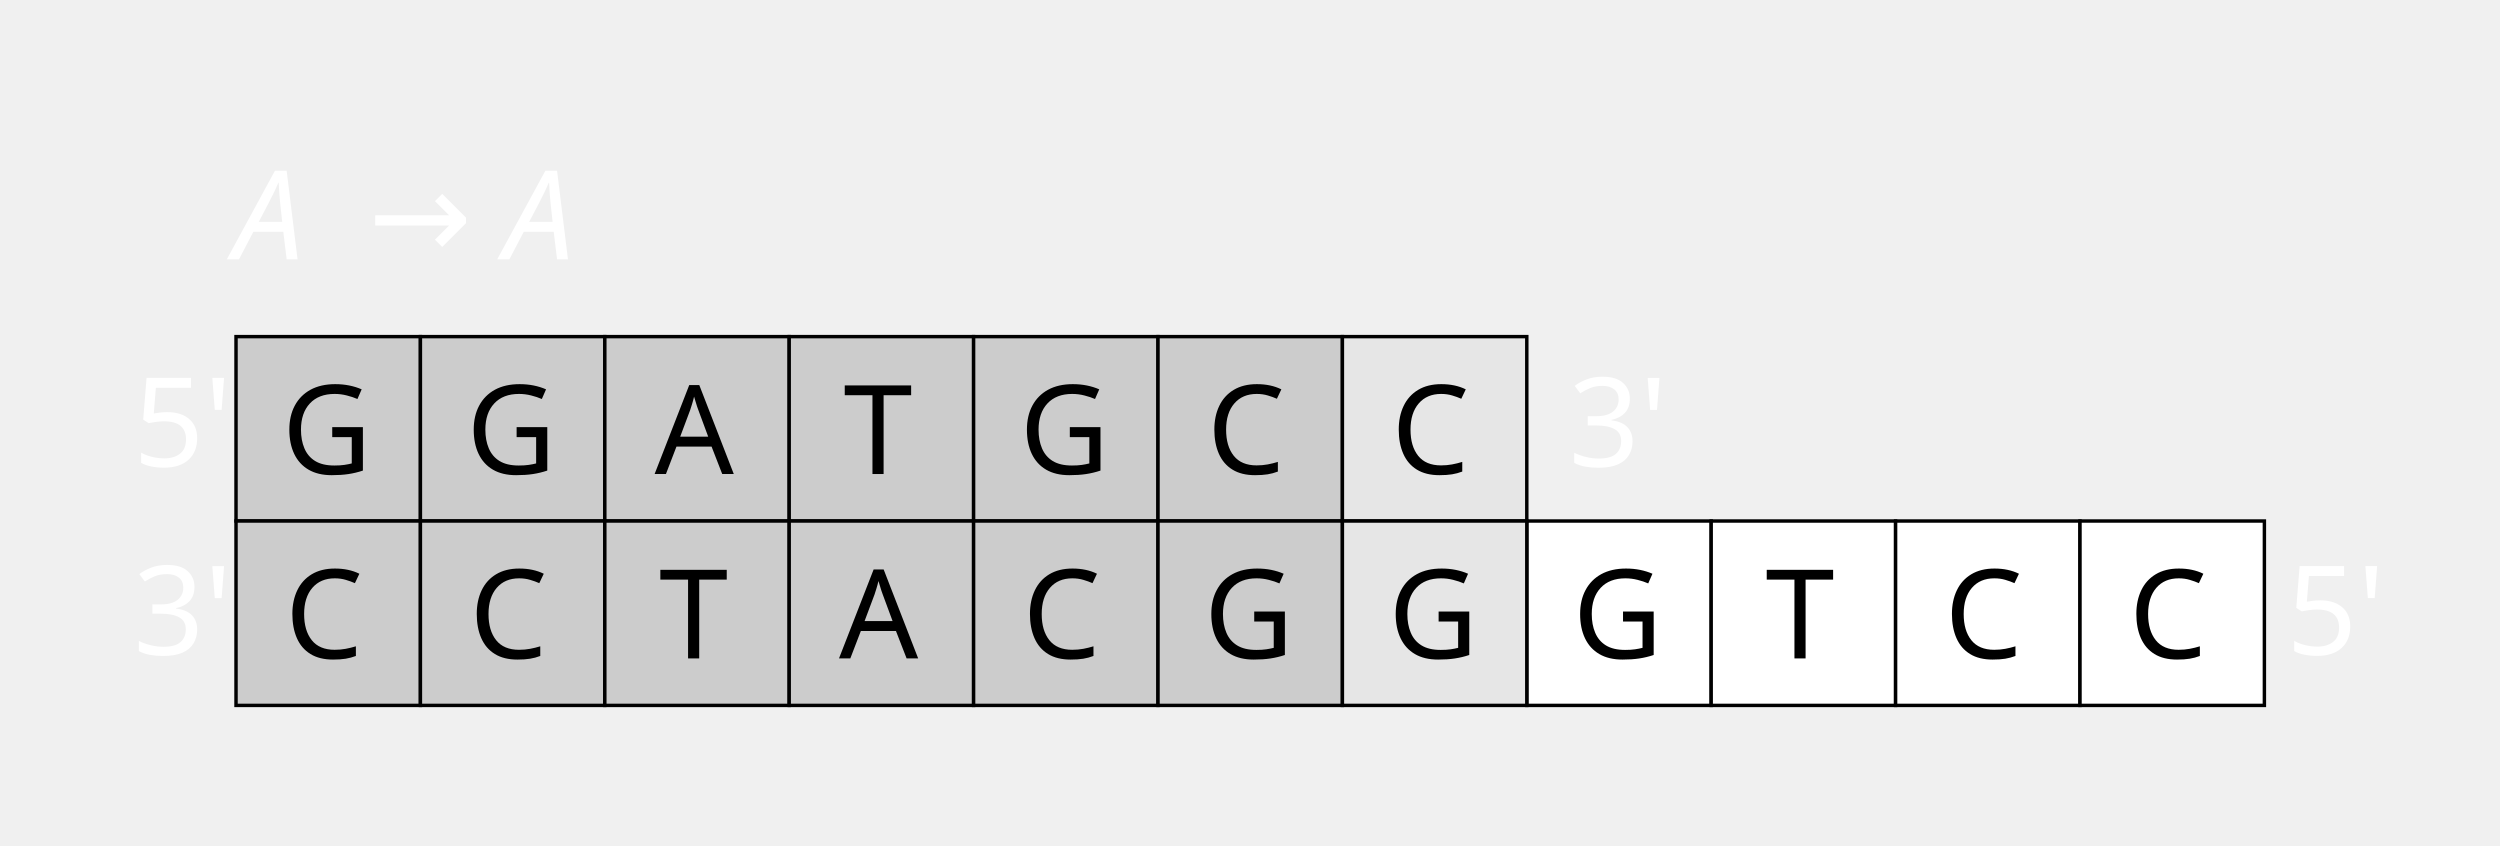
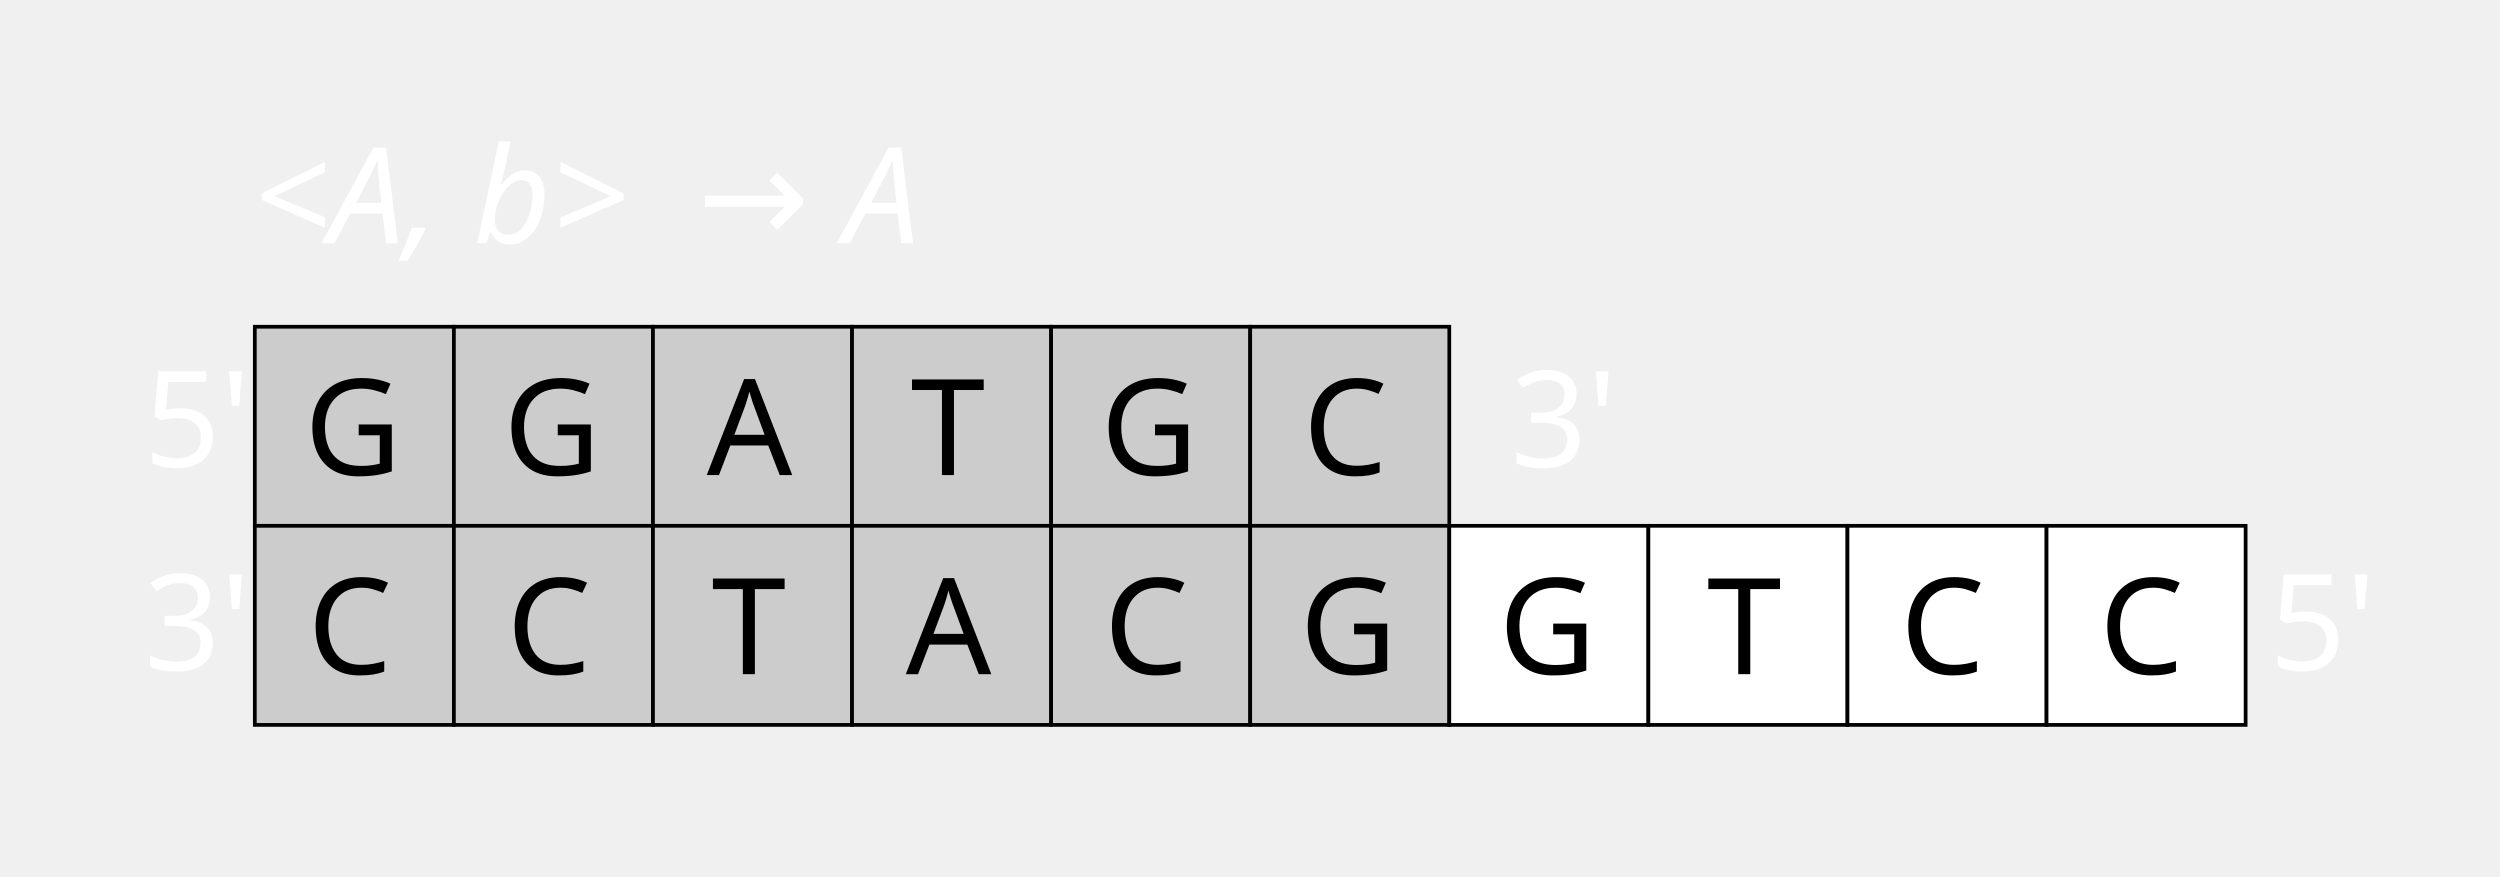
- <svg xmlns="http://www.w3.org/2000/svg" width="180.192mm" height="60.968mm" viewBox="0 0 638.474 216.027" id="svg2" version="1.1">
+ <svg xmlns="http://www.w3.org/2000/svg" width="166.901mm" height="58.519mm" viewBox="0 0 591.381 207.349" id="svg2" version="1.1">
  <defs id="defs4" />
-   <g id="layer1" transform="translate(1.744163,-23.68342)">
+   <g id="layer1" transform="translate(1.744163,-32.36068)">
    <rect style="fill:#cccccc;fill-opacity:1;stroke:#000000;stroke-width:0.879;stroke-opacity:1" id="rect4136" width="47.093" height="47.093" x="58.531" y="109.651" />
    <rect y="109.651" x="105.624" height="47.093" width="47.093" id="rect4138" style="fill:#cccccc;fill-opacity:1;stroke:#000000;stroke-width:0.879;stroke-opacity:1" />
    <rect y="109.651" x="152.718" height="47.093" width="47.093" id="rect4142" style="fill:#cccccc;fill-opacity:1;stroke:#000000;stroke-width:0.879;stroke-opacity:1" />
    <rect style="fill:#cccccc;fill-opacity:1;stroke:#000000;stroke-width:0.879;stroke-opacity:1" id="rect4144" width="47.093" height="47.093" x="199.811" y="109.651" />
    <rect y="156.744" x="58.531" height="47.093" width="47.093" id="rect4146" style="fill:#cccccc;fill-opacity:1;stroke:#000000;stroke-width:0.879;stroke-opacity:1" />
    <rect style="fill:#cccccc;fill-opacity:1;stroke:#000000;stroke-width:0.879;stroke-opacity:1" id="rect4148" width="47.093" height="47.093" x="105.624" y="156.744" />
    <rect style="fill:#cccccc;fill-opacity:1;stroke:#000000;stroke-width:0.879;stroke-opacity:1" id="rect4150" width="47.093" height="47.093" x="152.718" y="156.744" />
    <rect y="156.744" x="199.811" height="47.093" width="47.093" id="rect4152" style="fill:#cccccc;fill-opacity:1;stroke:#000000;stroke-width:0.879;stroke-opacity:1" />
    <rect style="fill:#cccccc;fill-opacity:1;stroke:#000000;stroke-width:0.879;stroke-opacity:1" id="rect4154" width="47.093" height="47.093" x="246.904" y="109.651" />
    <rect y="109.651" x="293.997" height="47.093" width="47.093" id="rect4156" style="fill:#cccccc;fill-opacity:1;stroke:#000000;stroke-width:0.879;stroke-opacity:1" />
    <rect y="156.744" x="246.904" height="47.093" width="47.093" id="rect4158" style="fill:#cccccc;fill-opacity:1;stroke:#000000;stroke-width:0.879;stroke-opacity:1" />
    <rect style="fill:#cccccc;fill-opacity:1;stroke:#000000;stroke-width:0.879;stroke-opacity:1" id="rect4160" width="47.093" height="47.093" x="293.997" y="156.744" />
-     <rect y="156.744" x="388.184" height="47.093" width="47.093" id="rect4162" style="fill:#ffffff;fill-opacity:1;stroke:#000000;stroke-width:0.879;stroke-opacity:1" />
-     <rect style="fill:#ffffff;fill-opacity:1;stroke:#000000;stroke-width:0.879;stroke-opacity:1" id="rect4164" width="47.093" height="47.093" x="435.277" y="156.744" />
-     <rect style="fill:#ffffff;fill-opacity:1;stroke:#000000;stroke-width:0.879;stroke-opacity:1" id="rect4166" width="47.093" height="47.093" x="482.371" y="156.744" />
-     <rect y="156.744" x="529.464" height="47.093" width="47.093" id="rect4168" style="fill:#ffffff;fill-opacity:1;stroke:#000000;stroke-width:0.879;stroke-opacity:1" />
+     <rect y="156.744" x="341.091" height="47.093" width="47.093" id="rect4162" style="fill:#ffffff;fill-opacity:1;stroke:#000000;stroke-width:0.879;stroke-opacity:1" />
+     <rect style="fill:#ffffff;fill-opacity:1;stroke:#000000;stroke-width:0.879;stroke-opacity:1" id="rect4164" width="47.093" height="47.093" x="388.184" y="156.744" />
+     <rect style="fill:#ffffff;fill-opacity:1;stroke:#000000;stroke-width:0.879;stroke-opacity:1" id="rect4166" width="47.093" height="47.093" x="435.277" y="156.744" />
+     <rect y="156.744" x="482.371" height="47.093" width="47.093" id="rect4168" style="fill:#ffffff;fill-opacity:1;stroke:#000000;stroke-width:0.879;stroke-opacity:1" />
    <text xml:space="preserve" style="font-style:normal;font-weight:normal;font-size:31.68px;line-height:125%;font-family:sans-serif;letter-spacing:0px;word-spacing:0px;fill:#000000;fill-opacity:1;stroke:none;stroke-width:1px;stroke-linecap:butt;stroke-linejoin:miter;stroke-opacity:1" x="70.213" y="144.729" id="text4170">
      <tspan id="tspan4172" x="70.213" y="144.729">G</tspan>
    </text>
    <text xml:space="preserve" style="font-style:normal;font-weight:normal;font-size:31.68px;line-height:125%;font-family:sans-serif;letter-spacing:0px;word-spacing:0px;fill:#000000;fill-opacity:1;stroke:none;stroke-width:1px;stroke-linecap:butt;stroke-linejoin:miter;stroke-opacity:1" x="117.306" y="144.729" id="text4174">
      <tspan id="tspan4176" x="117.306" y="144.729">G</tspan>
    </text>
    <text xml:space="preserve" style="font-style:normal;font-weight:normal;font-size:31.68px;line-height:125%;font-family:sans-serif;letter-spacing:0px;word-spacing:0px;fill:#000000;fill-opacity:1;stroke:none;stroke-width:1px;stroke-linecap:butt;stroke-linejoin:miter;stroke-opacity:1" x="165.436" y="144.745" id="text4178">
      <tspan id="tspan4180" x="165.436" y="144.745">A</tspan>
    </text>
    <text xml:space="preserve" style="font-style:normal;font-weight:normal;font-size:31.68px;line-height:125%;font-family:sans-serif;letter-spacing:0px;word-spacing:0px;fill:#000000;fill-opacity:1;stroke:none;stroke-width:1px;stroke-linecap:butt;stroke-linejoin:miter;stroke-opacity:1" x="213.682" y="144.745" id="text4182">
      <tspan id="tspan4184" x="213.682" y="144.745">T</tspan>
    </text>
    <text xml:space="preserve" style="font-style:normal;font-weight:normal;font-size:31.68px;line-height:125%;font-family:sans-serif;letter-spacing:0px;word-spacing:0px;fill:#000000;fill-opacity:1;stroke:none;stroke-width:1px;stroke-linecap:butt;stroke-linejoin:miter;stroke-opacity:1" x="258.586" y="144.729" id="text4186">
      <tspan id="tspan4188" x="258.586" y="144.729">G</tspan>
    </text>
-     <rect style="fill:#e6e6e6;fill-opacity:1;stroke:#000000;stroke-width:0.879;stroke-opacity:1" id="rect4190" width="47.093" height="47.093" x="341.091" y="109.651" />
-     <rect y="156.744" x="341.091" height="47.093" width="47.093" id="rect4192" style="fill:#e6e6e6;fill-opacity:1;stroke:#000000;stroke-width:0.879;stroke-opacity:1" />
    <text xml:space="preserve" style="font-style:normal;font-weight:normal;font-size:31.68px;line-height:125%;font-family:sans-serif;letter-spacing:0px;word-spacing:0px;fill:#000000;fill-opacity:1;stroke:none;stroke-width:1px;stroke-linecap:butt;stroke-linejoin:miter;stroke-opacity:1" x="306.453" y="144.729" id="text4194">
      <tspan id="tspan4196" x="306.453" y="144.729">C</tspan>
-     </text>
-     <text xml:space="preserve" style="font-style:normal;font-weight:normal;font-size:31.68px;line-height:125%;font-family:sans-serif;letter-spacing:0px;word-spacing:0px;fill:#000000;fill-opacity:1;stroke:none;stroke-width:1px;stroke-linecap:butt;stroke-linejoin:miter;stroke-opacity:1" x="353.546" y="144.729" id="text4198">
-       <tspan id="tspan4200" x="353.546" y="144.729">C</tspan>
    </text>
    <text xml:space="preserve" style="font-style:normal;font-weight:normal;font-size:31.68px;line-height:125%;font-family:sans-serif;letter-spacing:0px;word-spacing:0px;fill:#000000;fill-opacity:1;stroke:none;stroke-width:1px;stroke-linecap:butt;stroke-linejoin:miter;stroke-opacity:1" x="70.987" y="191.823" id="text4194-3">
      <tspan id="tspan4196-6" x="70.987" y="191.823">C</tspan>
    </text>
    <text xml:space="preserve" style="font-style:normal;font-weight:normal;font-size:31.68px;line-height:125%;font-family:sans-serif;letter-spacing:0px;word-spacing:0px;fill:#000000;fill-opacity:1;stroke:none;stroke-width:1px;stroke-linecap:butt;stroke-linejoin:miter;stroke-opacity:1" x="118.08" y="191.823" id="text4194-7">
      <tspan id="tspan4196-5" x="118.08" y="191.823">C</tspan>
    </text>
    <text xml:space="preserve" style="font-style:normal;font-weight:normal;font-size:31.68px;line-height:125%;font-family:sans-serif;letter-spacing:0px;word-spacing:0px;fill:#000000;fill-opacity:1;stroke:none;stroke-width:1px;stroke-linecap:butt;stroke-linejoin:miter;stroke-opacity:1" x="259.36" y="191.823" id="text4194-35">
      <tspan id="tspan4196-62" x="259.36" y="191.823">C</tspan>
    </text>
    <text xml:space="preserve" style="font-style:normal;font-weight:normal;font-size:31.68px;line-height:125%;font-family:sans-serif;letter-spacing:0px;word-spacing:0px;fill:#000000;fill-opacity:1;stroke:none;stroke-width:1px;stroke-linecap:butt;stroke-linejoin:miter;stroke-opacity:1" x="212.529" y="191.838" id="text4178-9">
      <tspan id="tspan4180-1" x="212.529" y="191.838">A</tspan>
    </text>
    <text xml:space="preserve" style="font-style:normal;font-weight:normal;font-size:31.68px;line-height:125%;font-family:sans-serif;letter-spacing:0px;word-spacing:0px;fill:#000000;fill-opacity:1;stroke:none;stroke-width:1px;stroke-linecap:butt;stroke-linejoin:miter;stroke-opacity:1" x="166.589" y="191.838" id="text4182-2">
      <tspan id="tspan4184-7" x="166.589" y="191.838">T</tspan>
    </text>
    <text xml:space="preserve" style="font-style:normal;font-weight:normal;font-size:31.68px;line-height:125%;font-family:sans-serif;letter-spacing:0px;word-spacing:0px;fill:#000000;fill-opacity:1;stroke:none;stroke-width:1px;stroke-linecap:butt;stroke-linejoin:miter;stroke-opacity:1" x="305.68" y="191.823" id="text4186-0">
      <tspan id="tspan4188-9" x="305.68" y="191.823">G</tspan>
    </text>
-     <text xml:space="preserve" style="font-style:normal;font-weight:normal;font-size:31.68px;line-height:125%;font-family:sans-serif;letter-spacing:0px;word-spacing:0px;fill:#000000;fill-opacity:1;stroke:none;stroke-width:1px;stroke-linecap:butt;stroke-linejoin:miter;stroke-opacity:1" x="352.773" y="191.823" id="text4186-3">
-       <tspan id="tspan4188-6" x="352.773" y="191.823">G</tspan>
+     <text xml:space="preserve" style="font-style:normal;font-weight:normal;font-size:31.68px;line-height:125%;font-family:sans-serif;letter-spacing:0px;word-spacing:0px;fill:#000000;fill-opacity:1;stroke:none;stroke-width:1px;stroke-linecap:butt;stroke-linejoin:miter;stroke-opacity:1" x="352.773" y="191.823" id="text4186-3-9">
+       <tspan id="tspan4188-6-6" x="352.773" y="191.823">G</tspan>
    </text>
-     <text xml:space="preserve" style="font-style:normal;font-weight:normal;font-size:31.68px;line-height:125%;font-family:sans-serif;letter-spacing:0px;word-spacing:0px;fill:#000000;fill-opacity:1;stroke:none;stroke-width:1px;stroke-linecap:butt;stroke-linejoin:miter;stroke-opacity:1" x="399.866" y="191.823" id="text4186-3-9">
-       <tspan id="tspan4188-6-6" x="399.866" y="191.823">G</tspan>
+     <text xml:space="preserve" style="font-style:normal;font-weight:normal;font-size:31.68px;line-height:125%;font-family:sans-serif;letter-spacing:0px;word-spacing:0px;fill:#000000;fill-opacity:1;stroke:none;stroke-width:1px;stroke-linecap:butt;stroke-linejoin:miter;stroke-opacity:1" x="402.055" y="191.838" id="text4182-2-0">
+       <tspan id="tspan4184-7-7" x="402.055" y="191.838">T</tspan>
    </text>
-     <text xml:space="preserve" style="font-style:normal;font-weight:normal;font-size:31.68px;line-height:125%;font-family:sans-serif;letter-spacing:0px;word-spacing:0px;fill:#000000;fill-opacity:1;stroke:none;stroke-width:1px;stroke-linecap:butt;stroke-linejoin:miter;stroke-opacity:1" x="449.148" y="191.838" id="text4182-2-0">
-       <tspan id="tspan4184-7-7" x="449.148" y="191.838">T</tspan>
+     <text xml:space="preserve" style="font-style:normal;font-weight:normal;font-size:31.68px;line-height:125%;font-family:sans-serif;letter-spacing:0px;word-spacing:0px;fill:#000000;fill-opacity:1;stroke:none;stroke-width:1px;stroke-linecap:butt;stroke-linejoin:miter;stroke-opacity:1" x="447.733" y="191.823" id="text4194-35-0">
+       <tspan id="tspan4196-62-1" x="447.733" y="191.823">C</tspan>
    </text>
-     <text xml:space="preserve" style="font-style:normal;font-weight:normal;font-size:31.68px;line-height:125%;font-family:sans-serif;letter-spacing:0px;word-spacing:0px;fill:#000000;fill-opacity:1;stroke:none;stroke-width:1px;stroke-linecap:butt;stroke-linejoin:miter;stroke-opacity:1" x="494.826" y="191.823" id="text4194-35-0">
-       <tspan id="tspan4196-62-1" x="494.826" y="191.823">C</tspan>
-     </text>
-     <text xml:space="preserve" style="font-style:normal;font-weight:normal;font-size:31.68px;line-height:125%;font-family:sans-serif;letter-spacing:0px;word-spacing:0px;fill:#000000;fill-opacity:1;stroke:none;stroke-width:1px;stroke-linecap:butt;stroke-linejoin:miter;stroke-opacity:1" x="541.92" y="191.823" id="text4194-35-01">
-       <tspan id="tspan4196-62-3" x="541.92" y="191.823">C</tspan>
+     <text xml:space="preserve" style="font-style:normal;font-weight:normal;font-size:31.68px;line-height:125%;font-family:sans-serif;letter-spacing:0px;word-spacing:0px;fill:#000000;fill-opacity:1;stroke:none;stroke-width:1px;stroke-linecap:butt;stroke-linejoin:miter;stroke-opacity:1" x="494.826" y="191.823" id="text4194-35-01">
+       <tspan id="tspan4196-62-3" x="494.826" y="191.823">C</tspan>
    </text>
    <text xml:space="preserve" style="font-style:normal;font-weight:normal;font-size:31.68px;line-height:125%;font-family:sans-serif;letter-spacing:0px;word-spacing:0px;fill:#ffffff;fill-opacity:1;stroke:none;stroke-width:1px;stroke-linecap:butt;stroke-linejoin:miter;stroke-opacity:1;" x="57.996" y="89.906" id="text4382">
-       <tspan x="57.996" y="89.906" id="tspan4386" style="font-style:italic;font-variant:normal;font-weight:normal;font-stretch:normal;font-family:'Linux Libertine O';-inkscape-font-specification:'Linux Libertine O Italic';fill:#ffffff;">A  → A</tspan>
+       <tspan x="57.996" y="89.906" id="tspan4386" style="font-style:italic;font-variant:normal;font-weight:normal;font-stretch:normal;font-family:'Linux Libertine O';-inkscape-font-specification:'Linux Libertine O Italic';fill:#ffffff;">&lt;A, b&gt;  → A</tspan>
    </text>
-     <text xml:space="preserve" style="font-style:normal;font-variant:normal;font-weight:normal;font-stretch:normal;font-size:31.68px;line-height:125%;font-family:'Linux Libertine O';-inkscape-font-specification:'Linux Libertine O';letter-spacing:0px;word-spacing:0px;fill:#ffffff;fill-opacity:1;stroke:none;stroke-width:1px;stroke-linecap:butt;stroke-linejoin:miter;stroke-opacity:1;" x="32.295" y="142.815" id="text4396">
+     <text xml:space="preserve" style="font-style:normal;font-variant:normal;font-weight:normal;font-stretch:normal;font-size:31.68px;line-height:125%;font-family:'Linux Libertine O';-inkscape-font-specification:'Linux Libertine O';letter-spacing:0px;word-spacing:0px;fill:#ffffff;fill-opacity:1;stroke:none;stroke-width:1px;stroke-linecap:butt;stroke-linejoin:miter;stroke-opacity:1" x="32.295" y="142.815" id="text4396">
      <tspan id="tspan4398" x="32.295" y="142.815">5'</tspan>
    </text>
-     <text xml:space="preserve" style="font-style:normal;font-variant:normal;font-weight:normal;font-stretch:normal;font-size:31.68px;line-height:125%;font-family:'Linux Libertine O';-inkscape-font-specification:'Linux Libertine O';letter-spacing:0px;word-spacing:0px;fill:#ffffff;fill-opacity:1;stroke:none;stroke-width:1px;stroke-linecap:butt;stroke-linejoin:miter;stroke-opacity:1;" x="398.876" y="142.83" id="text4400">
-       <tspan id="tspan4402" x="398.876" y="142.83">3'</tspan>
+     <text xml:space="preserve" style="font-style:normal;font-variant:normal;font-weight:normal;font-stretch:normal;font-size:31.68px;line-height:125%;font-family:'Linux Libertine O';-inkscape-font-specification:'Linux Libertine O';letter-spacing:0px;word-spacing:0px;fill:#ffffff;fill-opacity:1;stroke:none;stroke-width:1px;stroke-linecap:butt;stroke-linejoin:miter;stroke-opacity:1" x="355.576" y="142.83" id="text4400">
+       <tspan id="tspan4402" x="355.576" y="142.83">3'</tspan>
    </text>
-     <text xml:space="preserve" style="font-style:normal;font-variant:normal;font-weight:normal;font-stretch:normal;font-size:31.68px;line-height:125%;font-family:'Linux Libertine O';-inkscape-font-specification:'Linux Libertine O';letter-spacing:0px;word-spacing:0px;fill:#ffffff;fill-opacity:1;stroke:none;stroke-width:1px;stroke-linecap:butt;stroke-linejoin:miter;stroke-opacity:1;" x="32.295" y="190.9" id="text4404">
+     <text xml:space="preserve" style="font-style:normal;font-variant:normal;font-weight:normal;font-stretch:normal;font-size:31.68px;line-height:125%;font-family:'Linux Libertine O';-inkscape-font-specification:'Linux Libertine O';letter-spacing:0px;word-spacing:0px;fill:#ffffff;fill-opacity:1;stroke:none;stroke-width:1px;stroke-linecap:butt;stroke-linejoin:miter;stroke-opacity:1" x="32.295" y="190.9" id="text4404">
      <tspan id="tspan4406" x="32.295" y="190.9">3'</tspan>
    </text>
-     <text xml:space="preserve" style="font-style:normal;font-variant:normal;font-weight:normal;font-stretch:normal;font-size:31.68px;line-height:125%;font-family:'Linux Libertine O';-inkscape-font-specification:'Linux Libertine O';letter-spacing:0px;word-spacing:0px;fill:#ffffff;fill-opacity:1;stroke:none;stroke-width:1px;stroke-linecap:butt;stroke-linejoin:miter;stroke-opacity:1;" x="582.167" y="190.884" id="text4408">
-       <tspan id="tspan4410" x="582.167" y="190.884">5'</tspan>
+     <text xml:space="preserve" style="font-style:normal;font-variant:normal;font-weight:normal;font-stretch:normal;font-size:31.68px;line-height:125%;font-family:'Linux Libertine O';-inkscape-font-specification:'Linux Libertine O';letter-spacing:0px;word-spacing:0px;fill:#ffffff;fill-opacity:1;stroke:none;stroke-width:1px;stroke-linecap:butt;stroke-linejoin:miter;stroke-opacity:1" x="535.074" y="190.884" id="text4408">
+       <tspan id="tspan4410" x="535.074" y="190.884">5'</tspan>
    </text>
  </g>
</svg>
